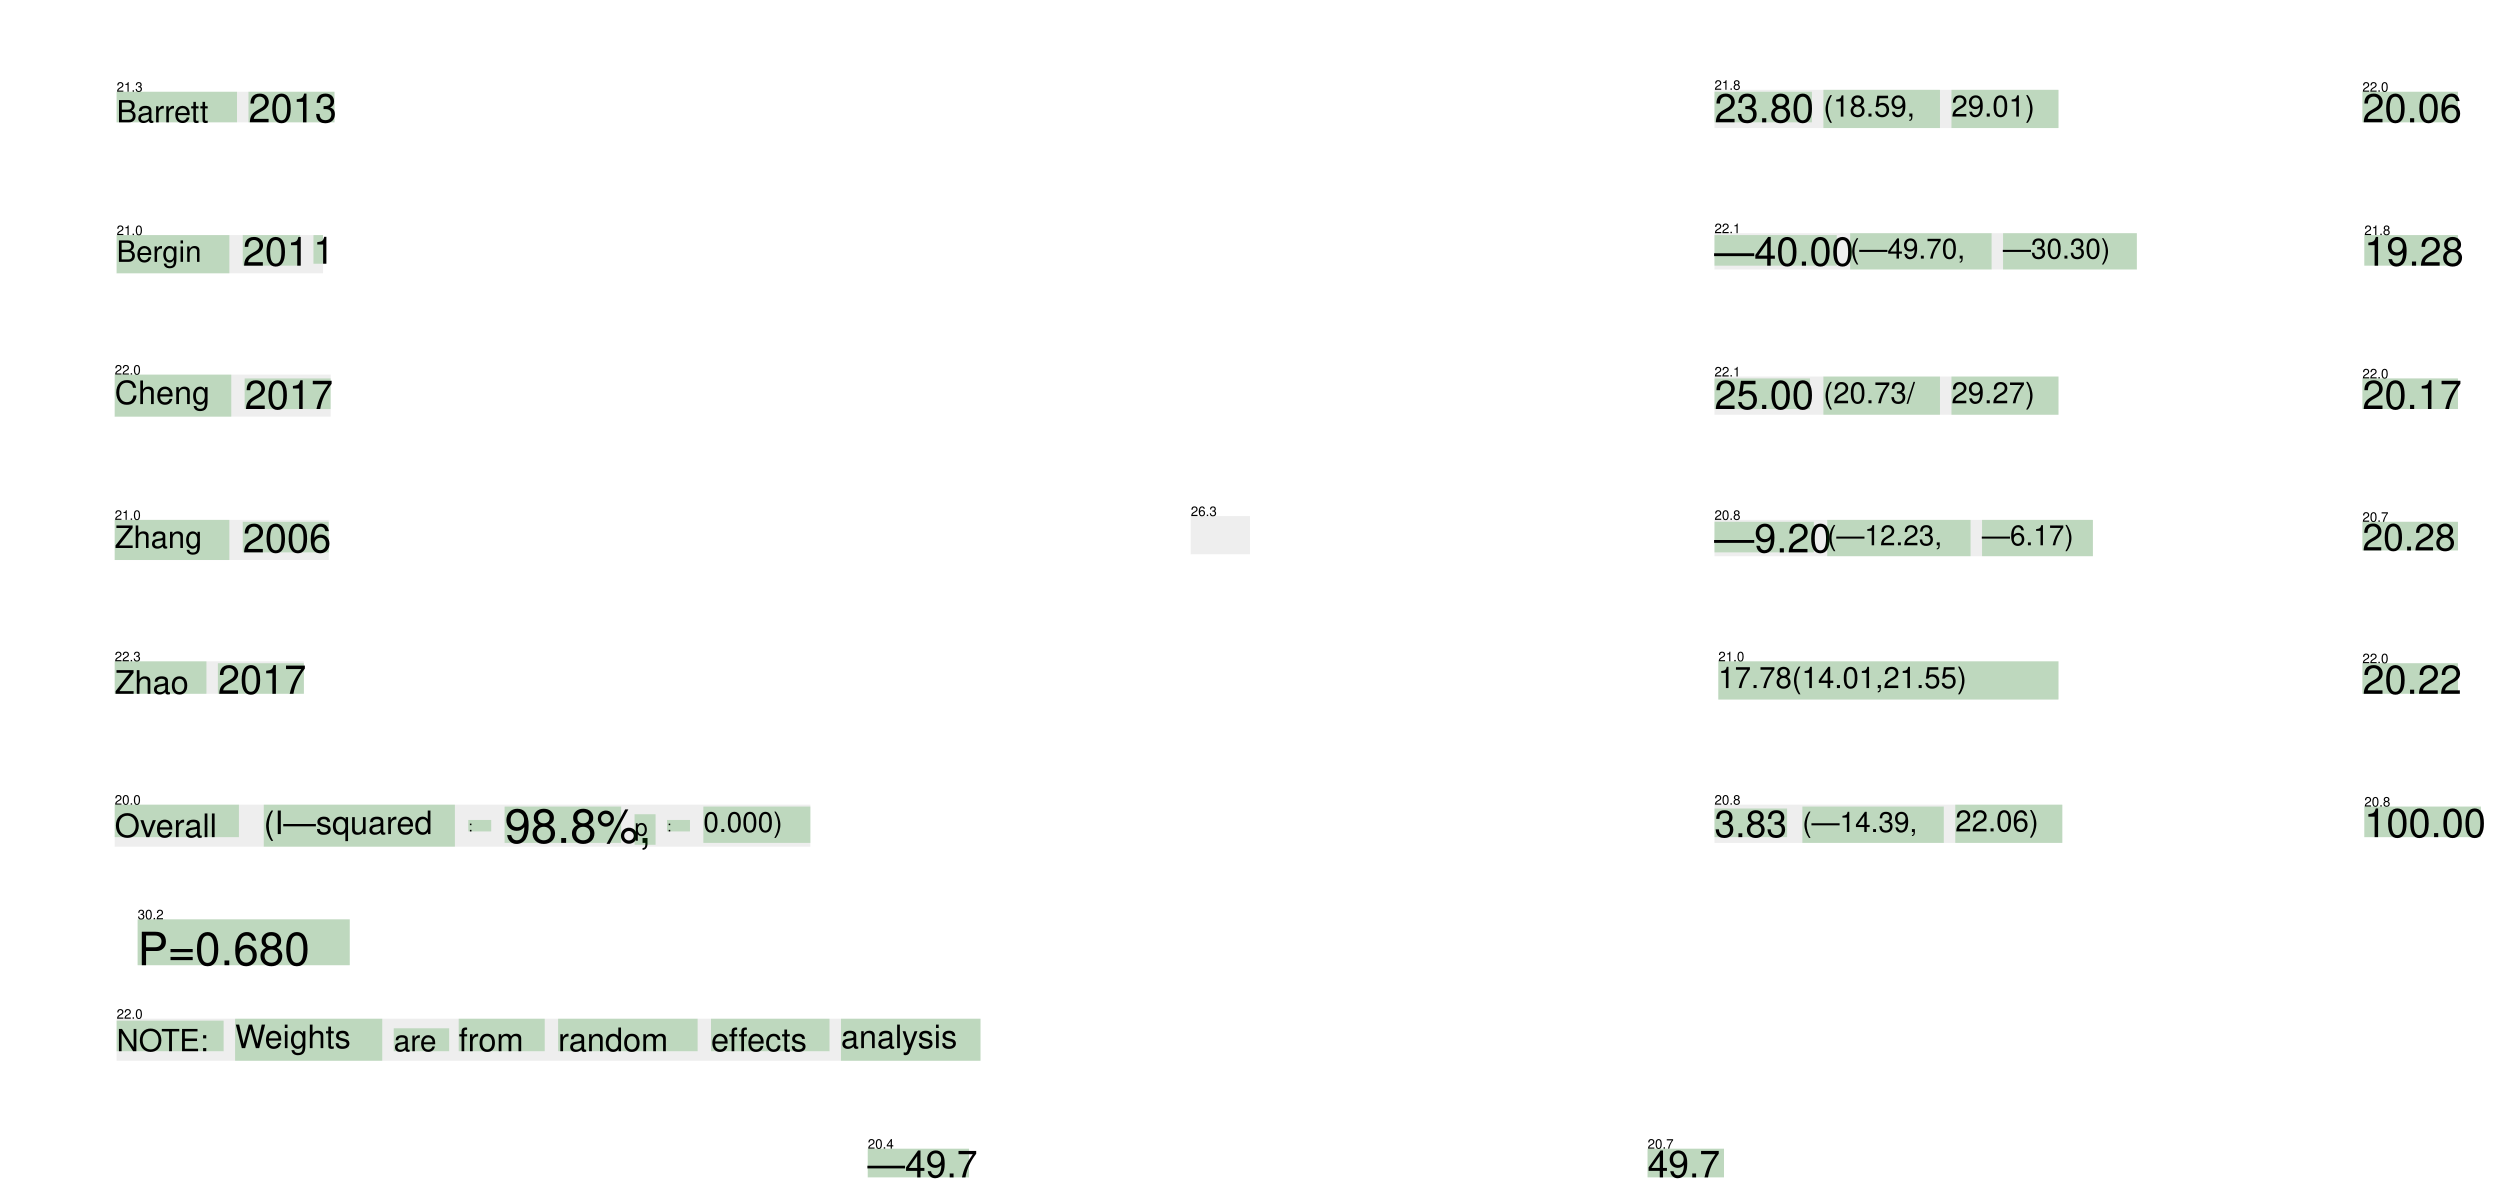
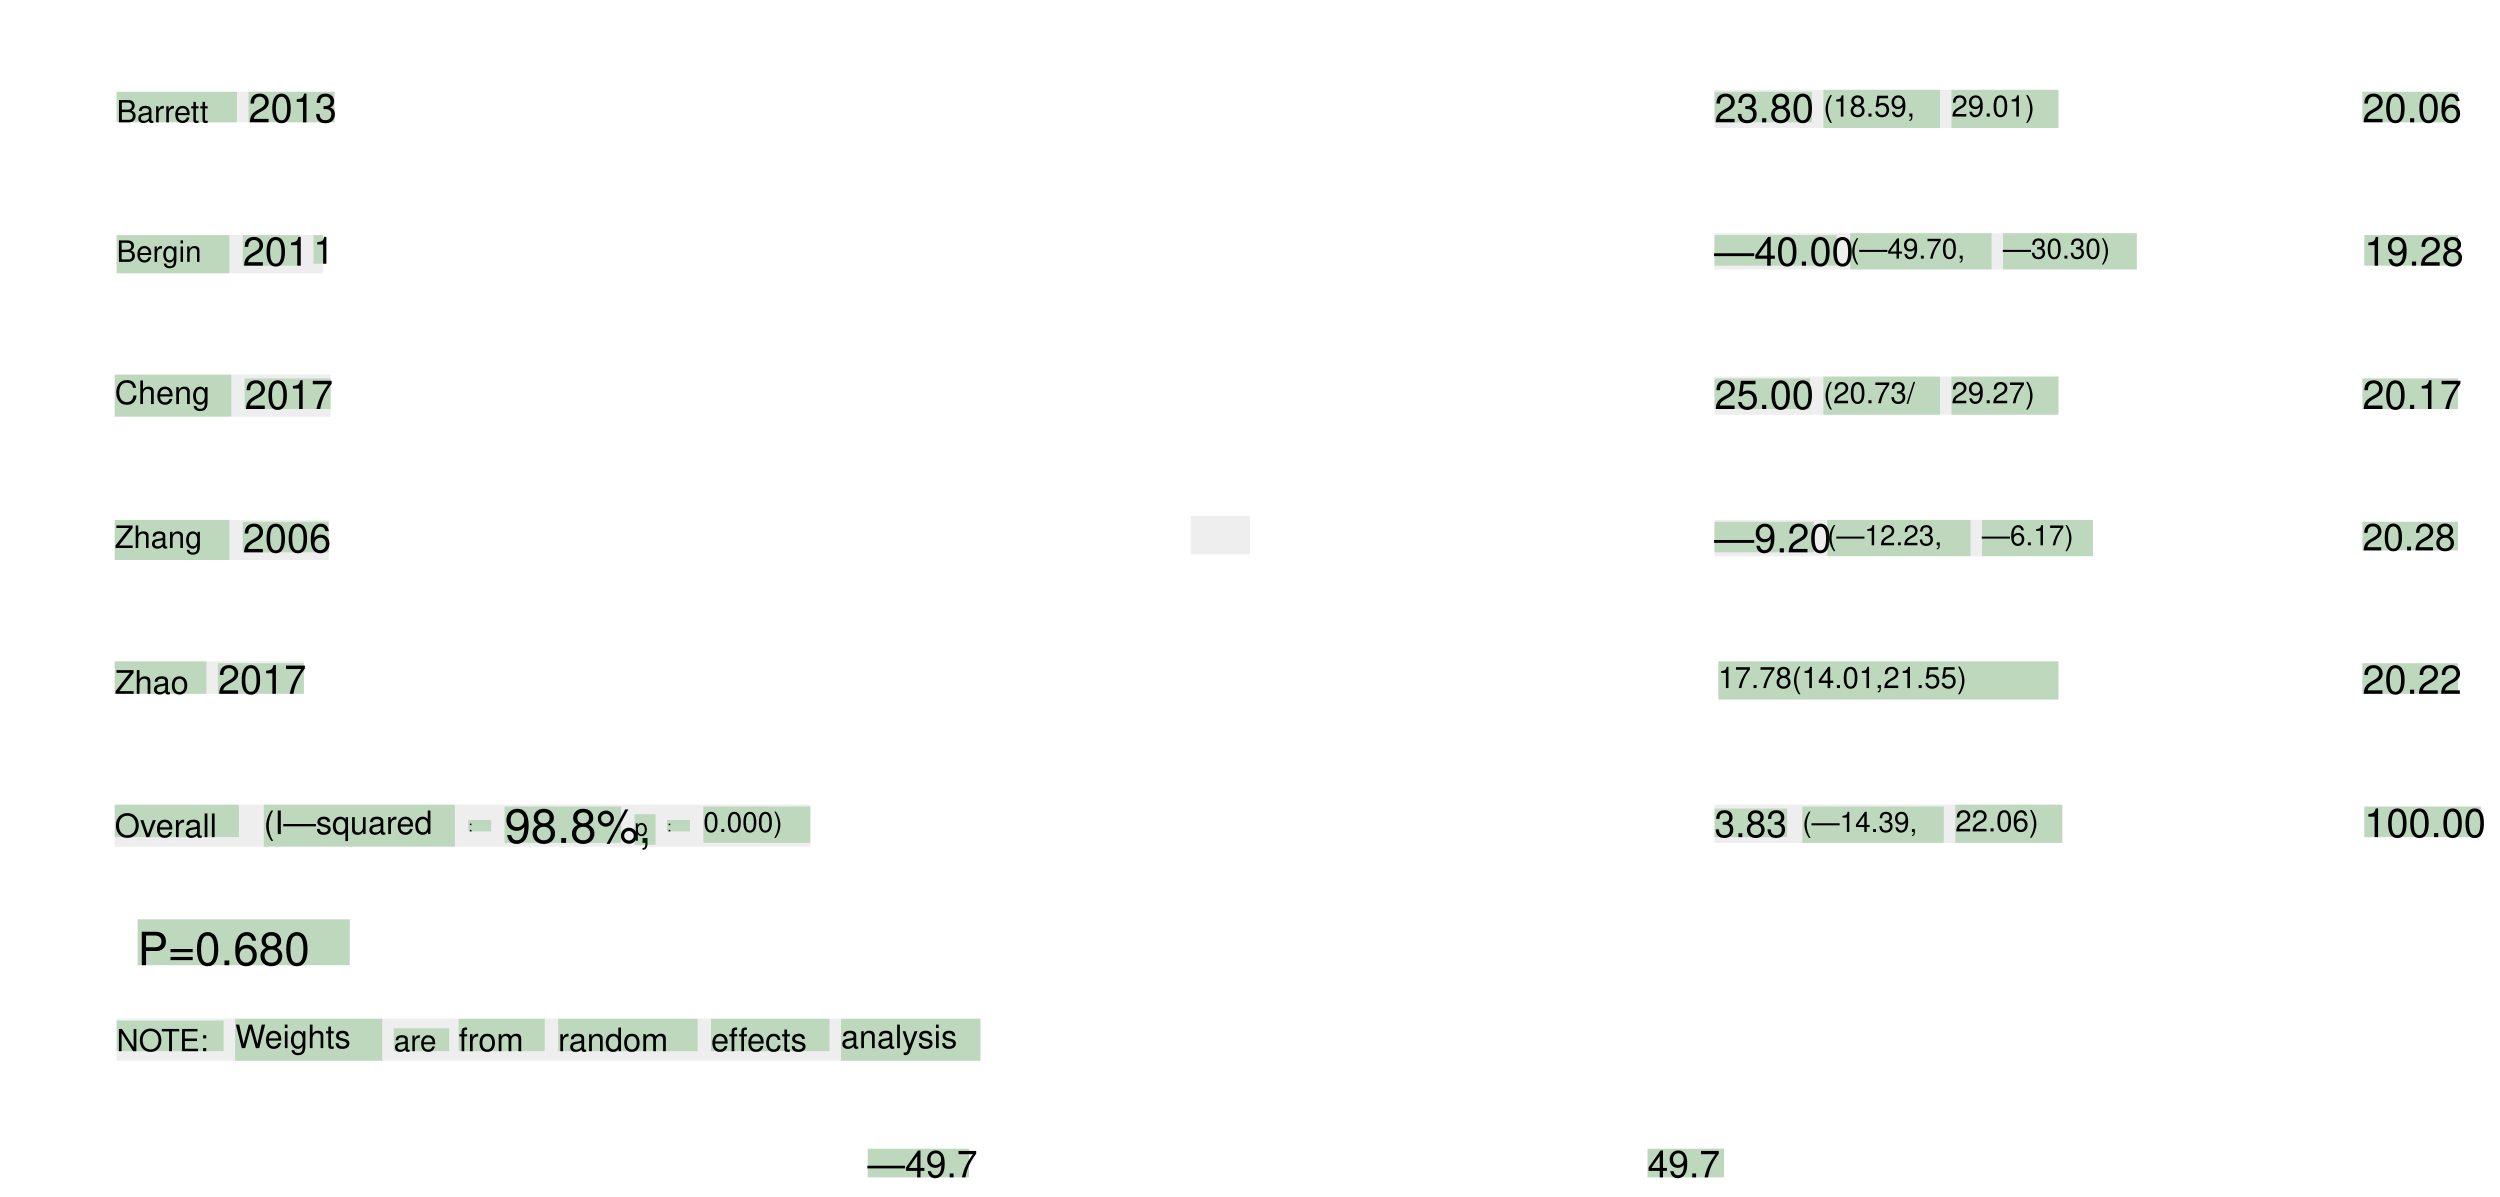
<svg xmlns="http://www.w3.org/2000/svg" style="font-family:helvetica;font-size:10.0px;" tesseractVersion="tesseract 3.05.02" height="626.0" width="1308.0">
  <g class="wordPageList">
    <g class="wordPage" id="page_1">
      <g class="wordBlock" id="block_1_1">
        <g class="para" id="par_1_1">
-           <g id="line_1_1" baseline="(0.0,0.0)" style="font-size:23.0px;" class="line">
-             <text x="61.0" y="48.0" style="font-size:7.0px;">21.3</text>
+           <g id="line_1_1" baseline="(0.0,0.0)" style="font-size:16.0px;" class="line">
            <rect x="61.0" y="48.0" width="114.0" height="16.0" style="fill:darkgray;opacity:0.2;" />
            <g id="word_1_1" class="word" x_wconf="71">
              <rect x="61.0" y="48.0" width="63.0" height="16.0" style="fill:green;opacity:0.2;" />
              <text x="61.0" y="64.0" class="text" style="font-size:16.0px;">Barrett</text>
            </g>
            <g id="word_1_2" class="word" x_wconf="90">
              <rect x="130.0" y="48.0" width="45.0" height="16.0" style="fill:green;opacity:0.2;" />
              <text x="130.0" y="64.0" class="text" style="font-size:20.8px;">2013</text>
            </g>
          </g>
        </g>
      </g>
      <g class="wordBlock" id="block_1_2">
        <g class="para" id="par_1_2">
-           <g id="line_1_2" baseline="(-0.009,-4.0)" style="font-size:27.0px;" class="line">
-             <text x="61.0" y="123.0" style="font-size:7.0px;">21.0</text>
+           <g id="line_1_2" baseline="(-0.009,-4.0)" style="font-size:20.0px;" class="line">
            <rect x="61.0" y="123.0" width="108.0" height="20.0" style="fill:darkgray;opacity:0.2;" />
            <g id="word_1_3" class="word" x_wconf="80">
              <rect x="61.0" y="123.0" width="59.0" height="20.0" style="fill:green;opacity:0.2;" />
              <text x="61.0" y="137.0" class="text" style="font-size:15.385px;">Bergin</text>
            </g>
            <g id="word_1_4" class="word" x_wconf="90">
              <rect x="127.0" y="123.0" width="30.0" height="16.0" style="fill:green;opacity:0.2;" />
              <text x="127.0" y="139.0" class="text" style="font-size:20.8px;">201</text>
            </g>
            <g id="word_1_5" class="word" x_wconf="91">
              <rect x="164.0" y="123.0" width="5.0" height="15.0" style="fill:green;opacity:0.2;" />
              <text x="164.0" y="138.0" class="text" style="font-size:19.5px;">1</text>
            </g>
          </g>
        </g>
      </g>
      <g class="wordBlock" id="block_1_3">
        <g class="para" id="par_1_3">
-           <g id="line_1_3" baseline="(0.0,-4.0)" style="font-size:29.0px;" class="line">
-             <text x="60.0" y="196.0" style="font-size:7.0px;">22.0</text>
+           <g id="line_1_3" baseline="(0.0,-4.0)" style="font-size:22.0px;" class="line">
            <rect x="60.0" y="196.0" width="113.0" height="22.0" style="fill:darkgray;opacity:0.2;" />
            <g id="word_1_6" class="word" x_wconf="86">
              <rect x="60.0" y="196.0" width="61.0" height="22.0" style="fill:green;opacity:0.2;" />
              <text x="60.0" y="211.4" class="text" style="font-size:16.923px;">Cheng</text>
            </g>
            <g id="word_1_7" class="word" x_wconf="87">
              <rect x="128.0" y="198.0" width="45.0" height="16.0" style="fill:green;opacity:0.2;" />
              <text x="128.0" y="214.0" class="text" style="font-size:20.8px;">2017</text>
            </g>
          </g>
        </g>
      </g>
      <g class="wordBlock" id="block_1_4">
        <g class="para" id="par_1_4">
-           <g id="line_1_4" baseline="(0.009,-5.0)" style="font-size:28.0px;" class="line">
-             <text x="60.0" y="272.0" style="font-size:7.0px;">21.0</text>
+           <g id="line_1_4" baseline="(0.009,-5.0)" style="font-size:21.0px;" class="line">
            <rect x="60.0" y="272.0" width="112.0" height="21.0" style="fill:darkgray;opacity:0.2;" />
            <g id="word_1_8" class="word" x_wconf="86">
              <rect x="60.0" y="272.0" width="60.0" height="21.0" style="fill:green;opacity:0.2;" />
              <text x="60.0" y="286.7" class="text" style="font-size:16.154px;">Zhang</text>
            </g>
            <g id="word_1_9" class="word" x_wconf="86">
              <rect x="127.0" y="273.0" width="45.0" height="16.0" style="fill:green;opacity:0.2;" />
              <text x="127.0" y="289.0" class="text" style="font-size:20.8px;">2006</text>
            </g>
          </g>
        </g>
      </g>
      <g class="wordBlock" id="block_1_5">
        <g class="para" id="par_1_5">
-           <g id="line_1_5" baseline="(0.0,0.0)" style="font-size:24.0px;" class="line">
-             <text x="60.0" y="346.0" style="font-size:7.0px;">22.3</text>
+           <g id="line_1_5" baseline="(0.0,0.0)" style="font-size:17.0px;" class="line">
            <rect x="60.0" y="346.0" width="99.0" height="17.0" style="fill:darkgray;opacity:0.2;" />
            <g id="word_1_10" class="word" x_wconf="88">
              <rect x="60.0" y="346.0" width="48.0" height="17.0" style="fill:green;opacity:0.2;" />
              <text x="60.0" y="363.0" class="text" style="font-size:17.0px;">Zhao</text>
            </g>
            <g id="word_1_11" class="word" x_wconf="92">
              <rect x="114.0" y="347.0" width="45.0" height="16.0" style="fill:green;opacity:0.2;" />
              <text x="114.0" y="363.0" class="text" style="font-size:20.8px;">2017</text>
            </g>
          </g>
        </g>
      </g>
      <g class="wordBlock" id="block_1_6">
        <g class="para" id="par_1_6">
-           <g id="line_1_6" baseline="(0.0,-5.0)" style="font-size:29.0px;" class="line">
-             <text x="60.0" y="421.0" style="font-size:7.0px;">20.0</text>
+           <g id="line_1_6" baseline="(0.0,-5.0)" style="font-size:22.0px;" class="line">
            <rect x="60.0" y="421.0" width="364.0" height="22.0" style="fill:darkgray;opacity:0.2;" />
            <g id="word_1_12" class="word" x_wconf="84">
              <rect x="60.0" y="421.0" width="65.0" height="17.0" style="fill:green;opacity:0.2;" />
              <text x="60.0" y="438.0" class="text" style="font-size:17.0px;">Overall</text>
            </g>
            <g id="word_1_13" class="word" x_wconf="88">
              <rect x="138.0" y="421.0" width="100.0" height="22.0" style="fill:green;opacity:0.2;" />
              <text x="138.0" y="436.4" class="text" style="font-size:16.923px;">(I—squared</text>
            </g>
            <g id="word_1_14" class="word" x_wconf="86">
              <rect x="245.0" y="429.0" width="12.0" height="6.0" style="fill:green;opacity:0.2;" />
              <text x="245.0" y="435.0" class="text" style="font-size:7.8px;">:</text>
            </g>
            <g id="word_1_15" class="word" x_wconf="86">
              <rect x="264.0" y="422.0" width="61.0" height="19.0" style="fill:green;opacity:0.2;" />
              <text x="264.0" y="441.0" class="text" style="font-size:24.7px;">98.8%,</text>
            </g>
            <g id="word_1_16" class="word" x_wconf="90">
              <rect x="332.0" y="426.0" width="11.0" height="16.0" style="fill:green;opacity:0.2;" />
              <text x="332.0" y="437.2" class="text" style="font-size:12.308px;">p</text>
            </g>
            <g id="word_1_17" class="word" x_wconf="86">
              <rect x="349.0" y="429.0" width="12.0" height="6.0" style="fill:green;opacity:0.2;" />
              <text x="349.0" y="435.0" class="text" style="font-size:7.8px;">:</text>
            </g>
            <g id="word_1_18" class="word" x_wconf="87">
              <rect x="368.0" y="422.0" width="56.0" height="19.0" style="fill:green;opacity:0.2;" />
              <text x="368.0" y="435.3" class="text" style="font-size:14.615px;">0.000)</text>
            </g>
          </g>
        </g>
      </g>
      <g class="wordBlock" id="block_1_7">
        <g class="para" id="par_1_7">
-           <g id="line_1_7" baseline="(0.009,-1.0)" style="font-size:30.0px;" class="line">
-             <text x="72.0" y="481.0" style="font-size:7.0px;">30.2</text>
+           <g id="line_1_7" baseline="(0.009,-1.0)" style="font-size:24.0px;" class="line">
            <rect x="72.0" y="481.0" width="111.0" height="24.0" style="fill:darkgray;opacity:0.2;" />
            <g id="word_1_19" class="word" x_wconf="88">
              <rect x="72.0" y="481.0" width="111.0" height="24.0" style="fill:green;opacity:0.2;" />
              <text x="72.0" y="505.0" class="text" style="font-size:24.0px;">P=0.680</text>
            </g>
          </g>
        </g>
      </g>
      <g class="wordBlock" id="block_1_8">
        <g class="para" id="par_1_8">
-           <g id="line_1_8" baseline="(0.0,-5.0)" style="font-size:29.0px;" class="line">
-             <text x="61.0" y="533.0" style="font-size:7.0px;">22.0</text>
+           <g id="line_1_8" baseline="(0.0,-5.0)" style="font-size:22.0px;" class="line">
            <rect x="61.0" y="533.0" width="452.0" height="22.0" style="fill:darkgray;opacity:0.2;" />
            <g id="word_1_20" class="word" x_wconf="92">
              <rect x="61.0" y="534.0" width="56.0" height="16.0" style="fill:green;opacity:0.2;" />
              <text x="61.0" y="550.0" class="text" style="font-size:16.0px;">NOTE:</text>
            </g>
            <g id="word_1_21" class="word" x_wconf="81">
              <rect x="123.0" y="533.0" width="77.0" height="22.0" style="fill:green;opacity:0.2;" />
              <text x="123.0" y="548.4" class="text" style="font-size:16.923px;">Weights</text>
            </g>
            <g id="word_1_22" class="word" x_wconf="83">
              <rect x="206.0" y="538.0" width="29.0" height="12.0" style="fill:green;opacity:0.2;" />
              <text x="206.0" y="550.0" class="text" style="font-size:15.6px;">are</text>
            </g>
            <g id="word_1_23" class="word" x_wconf="86">
              <rect x="240.0" y="533.0" width="45.0" height="17.0" style="fill:green;opacity:0.2;" />
              <text x="240.0" y="550.0" class="text" style="font-size:17.0px;">from</text>
            </g>
            <g id="word_1_24" class="word" x_wconf="85">
              <rect x="292.0" y="533.0" width="73.0" height="17.0" style="fill:green;opacity:0.2;" />
              <text x="292.0" y="550.0" class="text" style="font-size:17.0px;">random</text>
            </g>
            <g id="word_1_25" class="word" x_wconf="84">
              <rect x="372.0" y="533.0" width="62.0" height="17.0" style="fill:green;opacity:0.2;" />
              <text x="372.0" y="550.0" class="text" style="font-size:17.0px;">effects</text>
            </g>
            <g id="word_1_26" class="word" x_wconf="87">
              <rect x="440.0" y="533.0" width="73.0" height="22.0" style="fill:green;opacity:0.2;" />
              <text x="440.0" y="548.4" class="text" style="font-size:16.923px;">analysis</text>
            </g>
          </g>
        </g>
      </g>
      <g class="wordBlock" id="block_1_9">
        <g class="para" id="par_1_9">
-           <g id="line_1_9" baseline="(0.0,393.0)" style="font-size:27.0px;" class="line">
-             <text x="623.0" y="270.0" style="font-size:7.0px;">26.3</text>
+           <g id="line_1_9" baseline="(0.0,393.0)" style="font-size:20.0px;" class="line">
            <rect x="623.0" y="270.0" width="31.0" height="20.0" style="fill:darkgray;opacity:0.2;" />
            <g class="word" id="word_1_27" />
          </g>
        </g>
      </g>
      <g class="wordBlock" id="block_1_10">
        <g class="para" id="par_1_10">
-           <g id="line_1_10" baseline="(0.0,-3.0)" style="font-size:27.0px;" class="line">
-             <text x="897.0" y="47.0" style="font-size:7.0px;">21.8</text>
+           <g id="line_1_10" baseline="(0.0,-3.0)" style="font-size:20.0px;" class="line">
            <rect x="897.0" y="47.0" width="180.0" height="20.0" style="fill:darkgray;opacity:0.2;" />
            <g id="word_1_28" class="word" x_wconf="86">
              <rect x="897.0" y="48.0" width="51.0" height="16.0" style="fill:green;opacity:0.2;" />
              <text x="897.0" y="64.0" class="text" style="font-size:20.8px;">23.80</text>
            </g>
            <g id="word_1_29" class="word" x_wconf="85">
              <rect x="954.0" y="47.0" width="61.0" height="20.0" style="fill:green;opacity:0.2;" />
              <text x="954.0" y="61.0" class="text" style="font-size:15.385px;">(18.59,</text>
            </g>
            <g id="word_1_30" class="word" x_wconf="56">
              <rect x="1021.0" y="47.0" width="56.0" height="20.0" style="fill:green;opacity:0.2;" />
              <text x="1021.0" y="61.0" class="text" style="font-size:15.385px;">29.01)</text>
            </g>
          </g>
        </g>
      </g>
      <g class="wordBlock" id="block_1_11">
        <g class="para" id="par_1_11">
-           <g id="line_1_11" baseline="(0.009,-2.0)" style="font-size:26.0px;" class="line">
-             <text x="897.0" y="122.0" style="font-size:7.0px;">22.1</text>
+           <g id="line_1_11" baseline="(0.009,-2.0)" style="font-size:19.0px;" class="line">
            <rect x="897.0" y="122.0" width="221.0" height="19.0" style="fill:darkgray;opacity:0.2;" />
            <g id="word_1_31" class="word" x_wconf="84">
              <rect x="897.0" y="123.0" width="64.0" height="16.0" style="fill:green;opacity:0.2;" />
              <text x="897.0" y="139.0" class="text" style="font-size:20.8px;">—40.00</text>
            </g>
            <g id="word_1_32" class="word" x_wconf="74">
              <rect x="968.0" y="122.0" width="74.0" height="19.0" style="fill:green;opacity:0.2;" />
              <text x="968.0" y="135.3" class="text" style="font-size:14.615px;">(—49.70,</text>
            </g>
            <g id="word_1_33" class="word" x_wconf="67">
              <rect x="1048.0" y="122.0" width="70.0" height="19.0" style="fill:green;opacity:0.2;" />
              <text x="1048.0" y="135.3" class="text" style="font-size:14.615px;">—30.30)</text>
            </g>
          </g>
        </g>
      </g>
      <g class="wordBlock" id="block_1_12">
        <g class="para" id="par_1_12">
-           <g id="line_1_12" baseline="(0.0,-3.0)" style="font-size:27.0px;" class="line">
-             <text x="897.0" y="197.0" style="font-size:7.0px;">22.1</text>
+           <g id="line_1_12" baseline="(0.0,-3.0)" style="font-size:20.0px;" class="line">
            <rect x="897.0" y="197.0" width="180.0" height="20.0" style="fill:darkgray;opacity:0.2;" />
            <g id="word_1_34" class="word" x_wconf="88">
              <rect x="897.0" y="198.0" width="50.0" height="16.0" style="fill:green;opacity:0.2;" />
              <text x="897.0" y="214.0" class="text" style="font-size:20.8px;">25.00</text>
            </g>
            <g id="word_1_35" class="word" x_wconf="57">
              <rect x="954.0" y="197.0" width="61.0" height="20.0" style="fill:green;opacity:0.2;" />
              <text x="954.0" y="211.0" class="text" style="font-size:15.385px;">(20.73/</text>
            </g>
            <g id="word_1_36" class="word" x_wconf="89">
              <rect x="1021.0" y="197.0" width="56.0" height="20.0" style="fill:green;opacity:0.2;" />
              <text x="1021.0" y="211.0" class="text" style="font-size:15.385px;">29.27)</text>
            </g>
          </g>
        </g>
      </g>
      <g class="wordBlock" id="block_1_13">
        <g class="para" id="par_1_13">
-           <g id="line_1_13" baseline="(0.0,-3.0)" style="font-size:26.0px;" class="line">
-             <text x="897.0" y="272.0" style="font-size:7.0px;">20.8</text>
+           <g id="line_1_13" baseline="(0.0,-3.0)" style="font-size:19.0px;" class="line">
            <rect x="897.0" y="272.0" width="198.0" height="19.0" style="fill:darkgray;opacity:0.2;" />
            <g id="word_1_37" class="word" x_wconf="86">
              <rect x="897.0" y="273.0" width="52.0" height="16.0" style="fill:green;opacity:0.2;" />
              <text x="897.0" y="289.0" class="text" style="font-size:20.8px;">—9.20</text>
            </g>
            <g id="word_1_38" class="word" x_wconf="59">
              <rect x="956.0" y="272.0" width="75.0" height="19.0" style="fill:green;opacity:0.2;" />
              <text x="956.0" y="285.3" class="text" style="font-size:14.615px;">(—12.23,</text>
            </g>
            <g id="word_1_39" class="word" x_wconf="82">
              <rect x="1037.0" y="272.0" width="58.0" height="19.0" style="fill:green;opacity:0.2;" />
              <text x="1037.0" y="285.3" class="text" style="font-size:14.615px;">—6.17)</text>
            </g>
          </g>
        </g>
      </g>
      <g class="wordBlock" id="block_1_14">
        <g class="para" id="par_1_14">
-           <g id="line_1_14" baseline="(0.0,-3.0)" style="font-size:27.0px;" class="line">
-             <text x="899.0" y="346.0" style="font-size:7.0px;">21.0</text>
+           <g id="line_1_14" baseline="(0.0,-3.0)" style="font-size:20.0px;" class="line">
            <rect x="899.0" y="346.0" width="178.0" height="20.0" style="fill:darkgray;opacity:0.2;" />
            <g id="word_1_40" class="word" x_wconf="84">
              <rect x="899.0" y="346.0" width="178.0" height="20.0" style="fill:green;opacity:0.2;" />
              <text x="899.0" y="360.0" class="text" style="font-size:15.385px;">17.78(14.01,21.55)</text>
            </g>
          </g>
        </g>
      </g>
      <g class="wordBlock" id="block_1_15">
        <g class="para" id="par_1_15">
-           <g id="line_1_15" baseline="(0.0,-3.0)" style="font-size:27.0px;" class="line">
-             <text x="897.0" y="421.0" style="font-size:7.0px;">20.8</text>
+           <g id="line_1_15" baseline="(0.0,-3.0)" style="font-size:20.0px;" class="line">
            <rect x="897.0" y="421.0" width="182.0" height="20.0" style="fill:darkgray;opacity:0.2;" />
            <g id="word_1_41" class="word" x_wconf="56">
              <rect x="897.0" y="423.0" width="38.0" height="15.0" style="fill:green;opacity:0.2;" />
              <text x="897.0" y="438.0" class="text" style="font-size:19.5px;">3.83</text>
            </g>
            <g id="word_1_42" class="word" x_wconf="59">
              <rect x="943.0" y="422.0" width="74.0" height="19.0" style="fill:green;opacity:0.2;" />
              <text x="943.0" y="435.3" class="text" style="font-size:14.615px;">(—14.39,</text>
            </g>
            <g id="word_1_43" class="word" x_wconf="56">
              <rect x="1023.0" y="421.0" width="56.0" height="20.0" style="fill:green;opacity:0.2;" />
              <text x="1023.0" y="435.0" class="text" style="font-size:15.385px;">22.06)</text>
            </g>
          </g>
        </g>
      </g>
      <g class="wordBlock" id="block_1_16">
        <g class="para" id="par_1_16">
-           <g id="line_1_16" baseline="(0.0,0.0)" style="font-size:23.0px;" class="line">
-             <text x="1236.0" y="48.0" style="font-size:7.0px;">22.0</text>
+           <g id="line_1_16" baseline="(0.0,0.0)" style="font-size:16.0px;" class="line">
            <rect x="1236.0" y="48.0" width="50.0" height="16.0" style="fill:darkgray;opacity:0.2;" />
            <g id="word_1_44" class="word" x_wconf="85">
              <rect x="1236.0" y="48.0" width="50.0" height="16.0" style="fill:green;opacity:0.2;" />
              <text x="1236.0" y="64.0" class="text" style="font-size:20.8px;">20.06</text>
            </g>
          </g>
        </g>
      </g>
      <g class="wordBlock" id="block_1_17">
        <g class="para" id="par_1_17">
-           <g id="line_1_17" baseline="(0.02,-1.0)" style="font-size:23.0px;" class="line">
-             <text x="1237.0" y="123.0" style="font-size:7.0px;">21.8</text>
+           <g id="line_1_17" baseline="(0.02,-1.0)" style="font-size:16.0px;" class="line">
            <rect x="1237.0" y="123.0" width="49.0" height="16.0" style="fill:darkgray;opacity:0.2;" />
            <g id="word_1_45" class="word" x_wconf="74">
              <rect x="1237.0" y="123.0" width="49.0" height="16.0" style="fill:green;opacity:0.2;" />
              <text x="1237.0" y="139.0" class="text" style="font-size:20.8px;">19.28</text>
            </g>
          </g>
        </g>
      </g>
      <g class="wordBlock" id="block_1_18">
        <g class="para" id="par_1_18">
-           <g id="line_1_18" baseline="(0.0,0.0)" style="font-size:23.0px;" class="line">
-             <text x="1236.0" y="198.0" style="font-size:7.0px;">22.0</text>
+           <g id="line_1_18" baseline="(0.0,0.0)" style="font-size:16.0px;" class="line">
            <rect x="1236.0" y="198.0" width="50.0" height="16.0" style="fill:darkgray;opacity:0.2;" />
            <g id="word_1_46" class="word" x_wconf="87">
              <rect x="1236.0" y="198.0" width="50.0" height="16.0" style="fill:green;opacity:0.2;" />
              <text x="1236.0" y="214.0" class="text" style="font-size:20.8px;">20.17</text>
            </g>
          </g>
        </g>
      </g>
      <g class="wordBlock" id="block_1_19">
        <g class="para" id="par_1_19">
-           <g id="line_1_19" baseline="(0.0,0.0)" style="font-size:22.0px;" class="line">
-             <text x="1236.0" y="273.0" style="font-size:7.0px;">20.7</text>
+           <g id="line_1_19" baseline="(0.0,0.0)" style="font-size:15.0px;" class="line">
            <rect x="1236.0" y="273.0" width="50.0" height="15.0" style="fill:darkgray;opacity:0.2;" />
            <g id="word_1_47" class="word" x_wconf="56">
              <rect x="1236.0" y="273.0" width="50.0" height="15.0" style="fill:green;opacity:0.2;" />
              <text x="1236.0" y="288.0" class="text" style="font-size:19.5px;">20.28</text>
            </g>
          </g>
        </g>
      </g>
      <g class="wordBlock" id="block_1_20">
        <g class="para" id="par_1_20">
-           <g id="line_1_20" baseline="(0.0,0.0)" style="font-size:23.0px;" class="line">
-             <text x="1236.0" y="347.0" style="font-size:7.0px;">22.0</text>
+           <g id="line_1_20" baseline="(0.0,0.0)" style="font-size:16.0px;" class="line">
            <rect x="1236.0" y="347.0" width="50.0" height="16.0" style="fill:darkgray;opacity:0.2;" />
            <g id="word_1_48" class="word" x_wconf="87">
              <rect x="1236.0" y="347.0" width="50.0" height="16.0" style="fill:green;opacity:0.2;" />
              <text x="1236.0" y="363.0" class="text" style="font-size:20.8px;">20.22</text>
            </g>
          </g>
        </g>
      </g>
      <g class="wordBlock" id="block_1_21">
        <g class="para" id="par_1_21">
-           <g id="line_1_21" baseline="(0.0,0.0)" style="font-size:23.0px;" class="line">
-             <text x="1237.0" y="422.0" style="font-size:7.0px;">20.8</text>
+           <g id="line_1_21" baseline="(0.0,0.0)" style="font-size:16.0px;" class="line">
            <rect x="1237.0" y="422.0" width="61.0" height="16.0" style="fill:darkgray;opacity:0.2;" />
            <g id="word_1_49" class="word" x_wconf="56">
              <rect x="1237.0" y="422.0" width="61.0" height="16.0" style="fill:green;opacity:0.2;" />
              <text x="1237.0" y="438.0" class="text" style="font-size:20.8px;">100.00</text>
            </g>
          </g>
        </g>
      </g>
      <g class="wordBlock" id="block_1_22">
        <g class="para" id="par_1_22">
          <g class="line" id="line_1_22" />
        </g>
      </g>
      <g class="wordBlock" id="block_1_23">
        <g class="para" id="par_1_23">
          <g class="line" id="line_1_23" />
-           <g id="line_1_24" baseline="(0.0,0.0)" style="font-size:22.0px;" class="line">
-             <text x="454.0" y="601.0" style="font-size:7.0px;">20.4</text>
+           <g id="line_1_24" baseline="(0.0,0.0)" style="font-size:15.0px;" class="line">
            <rect x="454.0" y="601.0" width="53.0" height="15.0" style="fill:darkgray;opacity:0.2;" />
            <g id="word_1_52" class="word" x_wconf="60">
              <rect x="454.0" y="601.0" width="53.0" height="15.0" style="fill:green;opacity:0.2;" />
              <text x="454.0" y="616.0" class="text" style="font-size:19.5px;">—49.7</text>
            </g>
          </g>
        </g>
      </g>
      <g class="wordBlock" id="block_1_24">
        <g class="para" id="par_1_24">
          <g class="line" id="line_1_25" />
        </g>
      </g>
      <g class="wordBlock" id="block_1_25">
        <g class="para" id="par_1_25">
-           <g id="line_1_26" baseline="(0.0,0.0)" style="font-size:22.0px;" class="line">
-             <text x="862.0" y="601.0" style="font-size:7.0px;">20.7</text>
+           <g id="line_1_26" baseline="(0.0,0.0)" style="font-size:15.0px;" class="line">
            <rect x="862.0" y="601.0" width="40.0" height="15.0" style="fill:darkgray;opacity:0.2;" />
            <g id="word_1_54" class="word" x_wconf="82">
              <rect x="862.0" y="601.0" width="40.0" height="15.0" style="fill:green;opacity:0.2;" />
              <text x="862.0" y="616.0" class="text" style="font-size:19.5px;">49.7</text>
            </g>
          </g>
        </g>
      </g>
    </g>
  </g>
</svg>
